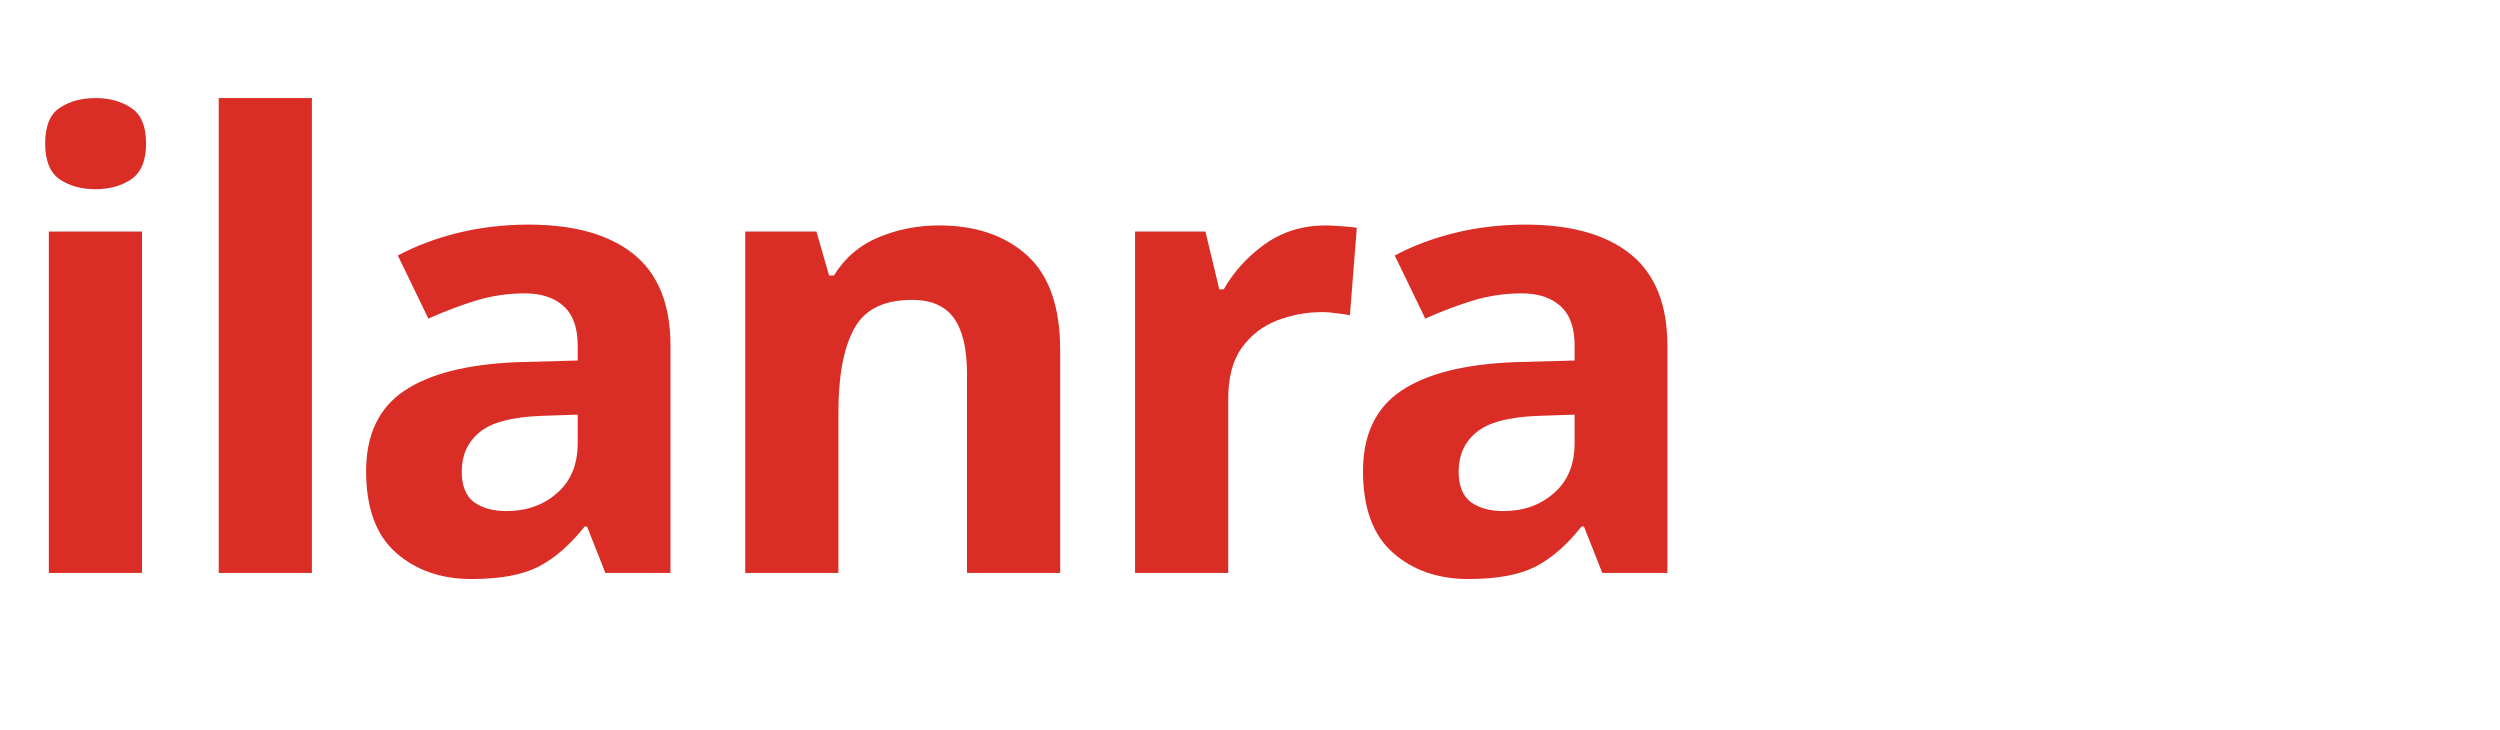
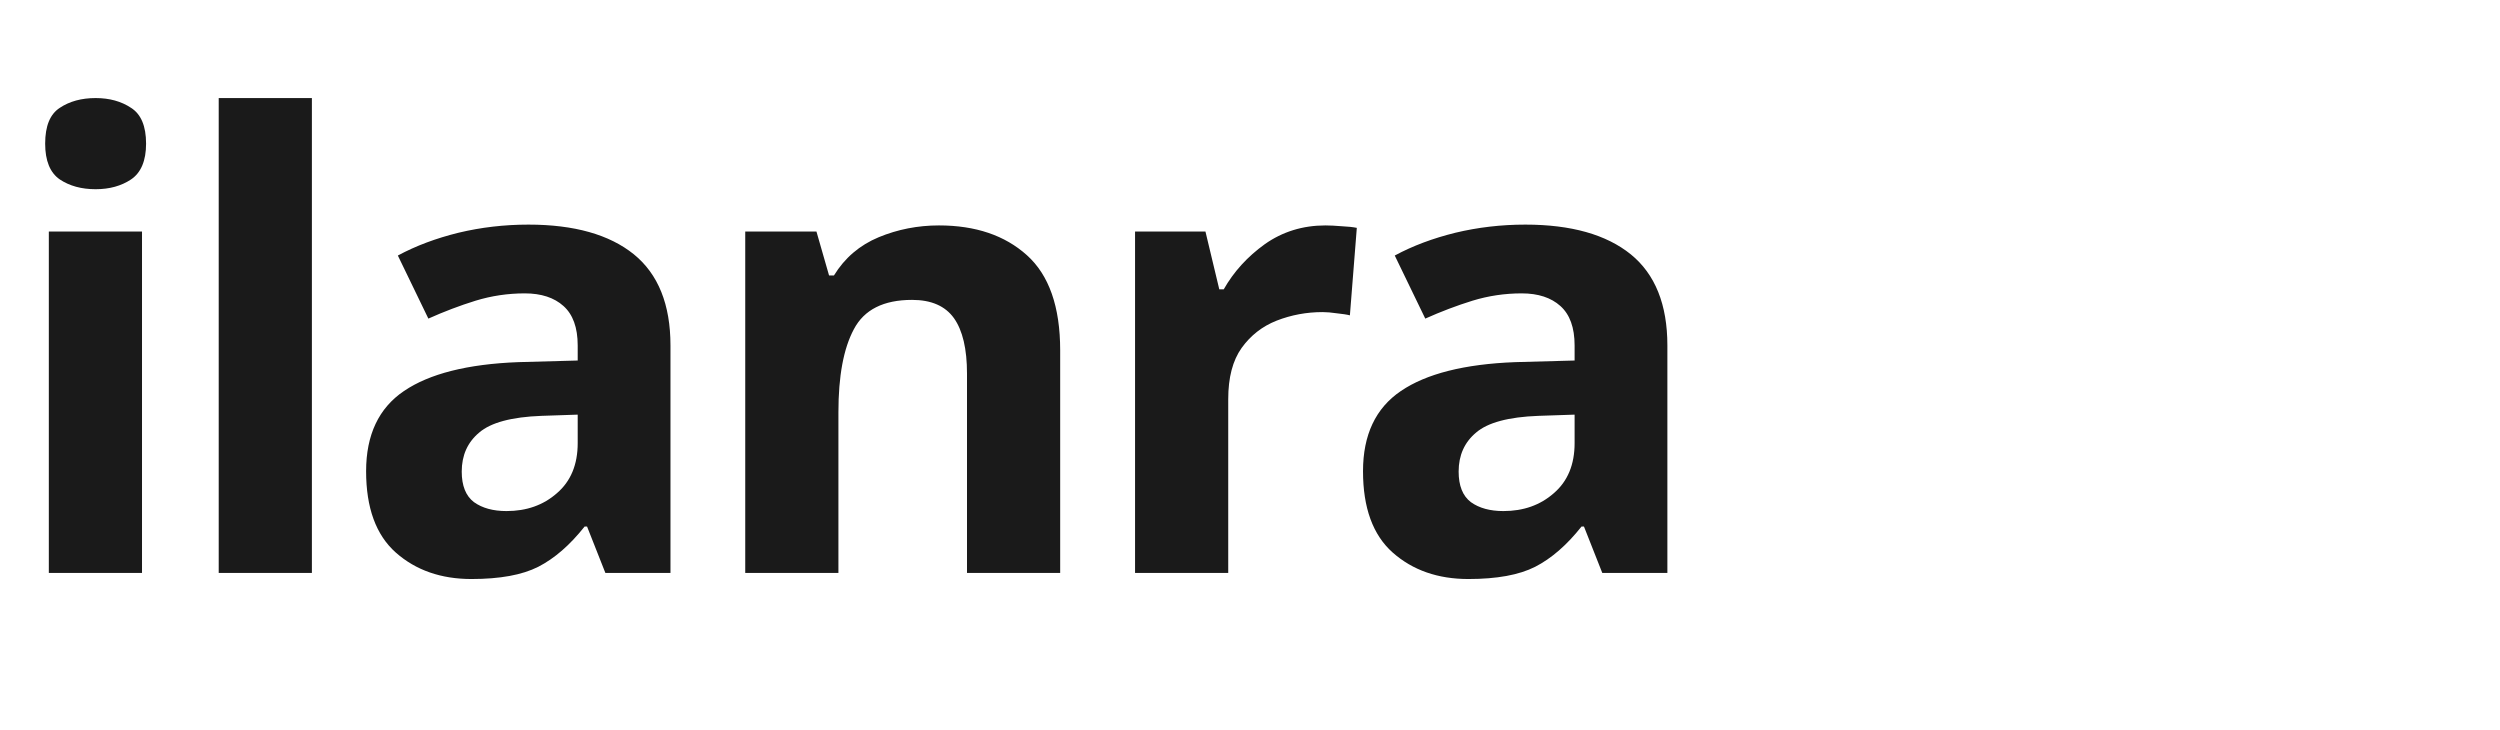
<svg xmlns="http://www.w3.org/2000/svg" width="96" height="28" viewBox="0 0 96 28" fill="none" role="img" aria-label="ilanra">
-   <text x="0" y="22" font-family="DM Sans, system-ui, sans-serif" font-size="24" font-weight="600" fill="#D92D26" letter-spacing="-0.8">ilanra</text>
+   <text x="0" y="22" font-family="DM Sans, system-ui, sans-serif" font-size="24" font-weight="600" fill="#1A1A1A" letter-spacing="-0.8">ilanra</text>
</svg>
